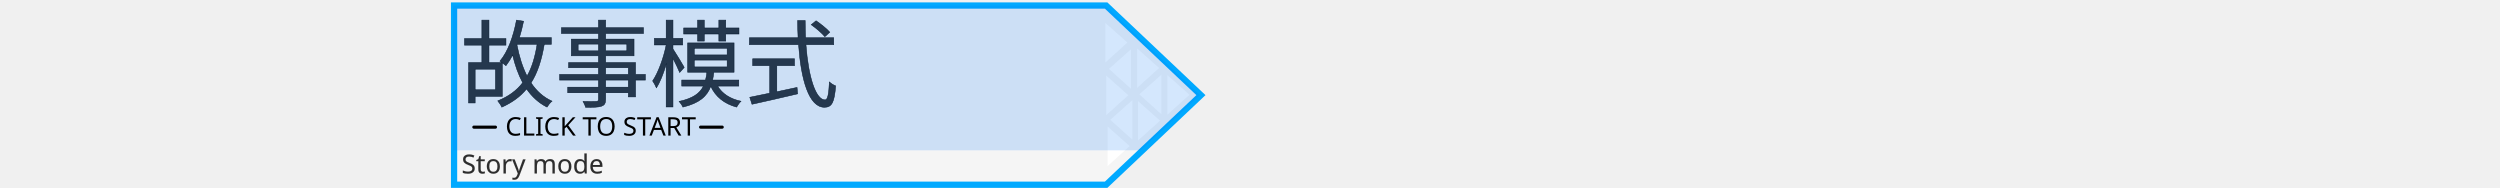
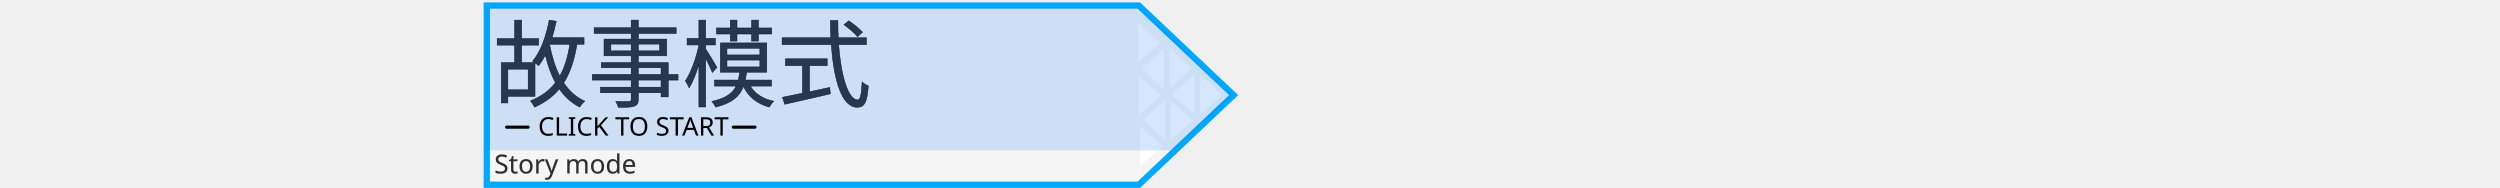
<svg xmlns="http://www.w3.org/2000/svg" version="1.1" width="400" height="30.055" viewBox="0,0,400,30.055">
  <g transform="translate(-40.6837,-164.7782)">
    <g data-paper-data="{&quot;isPaintingLayer&quot;:true}" fill-rule="nonzero" stroke-linejoin="miter" stroke-miterlimit="10" stroke-dasharray="" stroke-dashoffset="0" style="mix-blend-mode: normal">
-       <path d="M217.667,194.333h-104.333v-28.667h104.333l15.167,14.333z" data-paper-data="{&quot;index&quot;:null}" fill="#f5f5f5" stroke="#00a9ff" stroke-width="1" stroke-linecap="round" />
-       <text transform="translate(114.5266,192.5294) scale(0.10501,0.10501)" font-size="40" xml:space="preserve" fill="#2d2d2d" fill-rule="nonzero" stroke="#000000" stroke-width="0.1" stroke-linecap="butt" stroke-linejoin="miter" stroke-miterlimit="10" stroke-dasharray="" stroke-dashoffset="0" font-family="&quot;MiSans&quot;, Sans Serif" font-weight="normal" text-anchor="start" style="mix-blend-mode: normal">
+       <path d="M222.9,194.333h-104.333v-28.667h104.333l15.167,14.333z" data-paper-data="{&quot;index&quot;:null}" fill="#f5f5f5" stroke="#00a9ff" stroke-width="1" stroke-linecap="round" />
+       <text transform="translate(119.7599,192.5294) scale(0.10501,0.10501)" font-size="40" xml:space="preserve" fill="#2d2d2d" fill-rule="nonzero" stroke="#000000" stroke-width="0.1" stroke-linecap="butt" stroke-linejoin="miter" stroke-miterlimit="10" stroke-dasharray="" stroke-dashoffset="0" font-family="&quot;MiSans&quot;, Sans Serif" font-weight="normal" text-anchor="start" style="mix-blend-mode: normal">
        <tspan x="0" dy="0">Story mode</tspan>
      </text>
-       <path d="M227.47,183.132v-6.333l3.533,3.145z" data-paper-data="{&quot;index&quot;:null}" fill="#ffffff" stroke="#000000" stroke-width="0" stroke-linecap="round" />
-       <path d="M222.97,179.872l3.533,-3.145v6.333z" data-paper-data="{&quot;index&quot;:null}" fill="#ffffff" stroke="#000000" stroke-width="0" stroke-linecap="round" />
-       <path d="M222.613,178.847v-6.333l3.533,3.145z" data-paper-data="{&quot;index&quot;:null}" fill="#ffffff" stroke="#000000" stroke-width="0" stroke-linecap="round" />
-       <path d="M222.756,187.275v-6.333l3.533,3.145z" data-paper-data="{&quot;index&quot;:null}" fill="#ffffff" stroke="#000000" stroke-width="0" stroke-linecap="round" />
-       <path d="M218.113,175.801l3.533,-3.145v6.333z" data-paper-data="{&quot;index&quot;:null}" fill="#ffffff" stroke="#000000" stroke-width="0" stroke-linecap="round" />
-       <path d="M217.541,174.775v-6.333l3.533,3.145z" data-paper-data="{&quot;index&quot;:null}" fill="#ffffff" stroke="#000000" stroke-width="0" stroke-linecap="round" />
-       <path d="M217.684,183.204v-6.333l3.533,3.145z" data-paper-data="{&quot;index&quot;:null}" fill="#ffffff" stroke="#000000" stroke-width="0" stroke-linecap="round" />
-       <path d="M218.327,183.943l3.533,-3.145v6.333z" data-paper-data="{&quot;index&quot;:null}" fill="#ffffff" stroke="#000000" stroke-width="0" stroke-linecap="round" />
-       <path d="M217.899,191.347v-6.333l3.533,3.145z" data-paper-data="{&quot;index&quot;:null}" fill="#ffffff" stroke="#000000" stroke-width="0" stroke-linecap="round" />
-       <text transform="translate(114.3611,180.7033) scale(0.37827,0.37827)" font-size="40" xml:space="preserve" fill="#2d2d2d" fill-rule="nonzero" stroke="#000000" stroke-width="0.2" stroke-linecap="butt" stroke-linejoin="miter" stroke-miterlimit="10" stroke-dasharray="" stroke-dashoffset="0" font-family="&quot;MiSans&quot;, Sans Serif" font-weight="normal" text-anchor="start" style="mix-blend-mode: normal">
+       <path d="M232.703,183.132v-6.333l3.533,3.145z" data-paper-data="{&quot;index&quot;:null}" fill="#ffffff" stroke="#000000" stroke-width="0" stroke-linecap="round" />
+       <path d="M228.203,179.872l3.533,-3.145v6.333z" data-paper-data="{&quot;index&quot;:null}" fill="#ffffff" stroke="#000000" stroke-width="0" stroke-linecap="round" />
+       <path d="M227.846,178.847v-6.333l3.533,3.145z" data-paper-data="{&quot;index&quot;:null}" fill="#ffffff" stroke="#000000" stroke-width="0" stroke-linecap="round" />
+       <path d="M227.989,187.275v-6.333l3.533,3.145z" data-paper-data="{&quot;index&quot;:null}" fill="#ffffff" stroke="#000000" stroke-width="0" stroke-linecap="round" />
+       <path d="M223.346,175.801l3.533,-3.145v6.333z" data-paper-data="{&quot;index&quot;:null}" fill="#ffffff" stroke="#000000" stroke-width="0" stroke-linecap="round" />
+       <path d="M222.775,174.775v-6.333l3.533,3.145z" data-paper-data="{&quot;index&quot;:null}" fill="#ffffff" stroke="#000000" stroke-width="0" stroke-linecap="round" />
+       <path d="M222.918,183.204v-6.333l3.533,3.145z" data-paper-data="{&quot;index&quot;:null}" fill="#ffffff" stroke="#000000" stroke-width="0" stroke-linecap="round" />
+       <path d="M223.56,183.943l3.533,-3.145v6.333z" data-paper-data="{&quot;index&quot;:null}" fill="#ffffff" stroke="#000000" stroke-width="0" stroke-linecap="round" />
+       <path d="M223.132,191.347v-6.333l3.533,3.145z" data-paper-data="{&quot;index&quot;:null}" fill="#ffffff" stroke="#000000" stroke-width="0" stroke-linecap="round" />
+       <text transform="translate(119.5944,180.7033) scale(0.37827,0.37827)" font-size="40" xml:space="preserve" fill="#2d2d2d" fill-rule="nonzero" stroke="#000000" stroke-width="0.2" stroke-linecap="butt" stroke-linejoin="miter" stroke-miterlimit="10" stroke-dasharray="" stroke-dashoffset="0" font-family="&quot;MiSans&quot;, Sans Serif" font-weight="normal" text-anchor="start" style="mix-blend-mode: normal">
        <tspan x="0" dy="0">故事模式</tspan>
      </text>
-       <path d="M223.167,188.833h-110v-23.167h104.333l15.167,14.333z" data-paper-data="{&quot;index&quot;:null}" fill-opacity="0.169" fill="#0073f5" stroke="#00a9ff" stroke-width="0" stroke-linecap="round" />
+       <path d="M228.4,188.833h-110v-23.167h104.333l15.167,14.333z" data-paper-data="{&quot;index&quot;:null}" fill-opacity="0.169" fill="#0073f5" stroke="#00a9ff" stroke-width="0" stroke-linecap="round" />
      <g>
-         <path d="M116.498,185.121h3.459" data-paper-data="{&quot;index&quot;:null}" fill="none" stroke="#000000" stroke-width="0.5" stroke-linecap="round" />
-         <text transform="translate(121.5416,186.4733) scale(0.10256,0.10256)" font-size="40" xml:space="preserve" data-paper-data="{&quot;index&quot;:null}" fill="#000000" fill-rule="nonzero" stroke="none" stroke-width="1" stroke-linecap="butt" stroke-linejoin="miter" stroke-miterlimit="10" stroke-dasharray="" stroke-dashoffset="0" font-family="&quot;Bahnschrift&quot;, Sans Serif" font-weight="normal" text-anchor="start" style="mix-blend-mode: normal">
+         <path d="M125.19,185.121h-3.459" data-paper-data="{&quot;index&quot;:null}" fill="none" stroke="#000000" stroke-width="0.5" stroke-linecap="round" />
+         <text transform="translate(126.7749,186.4733) scale(0.10256,0.10256)" font-size="40" xml:space="preserve" data-paper-data="{&quot;index&quot;:null}" fill="#000000" fill-rule="nonzero" stroke="none" stroke-width="1" stroke-linecap="butt" stroke-linejoin="miter" stroke-miterlimit="10" stroke-dasharray="" stroke-dashoffset="0" font-family="&quot;Bahnschrift&quot;, Sans Serif" font-weight="normal" text-anchor="start" style="mix-blend-mode: normal">
          <tspan x="0" dy="0">CLICK TO START</tspan>
        </text>
-         <path d="M152.779,185.121h3.459" data-paper-data="{&quot;index&quot;:null}" fill="none" stroke="#000000" stroke-width="0.5" stroke-linecap="round" />
+         <path d="M158.012,185.121h3.459" data-paper-data="{&quot;index&quot;:null}" fill="none" stroke="#000000" stroke-width="0.5" stroke-linecap="round" />
      </g>
      <path d="M40.684,178.468h4v1h-4z" fill="none" stroke="none" stroke-width="0.119" stroke-linecap="butt" />
      <path d="M436.684,179.468h4v1h-4z" fill="none" stroke="none" stroke-width="0.119" stroke-linecap="butt" />
    </g>
  </g>
</svg>
